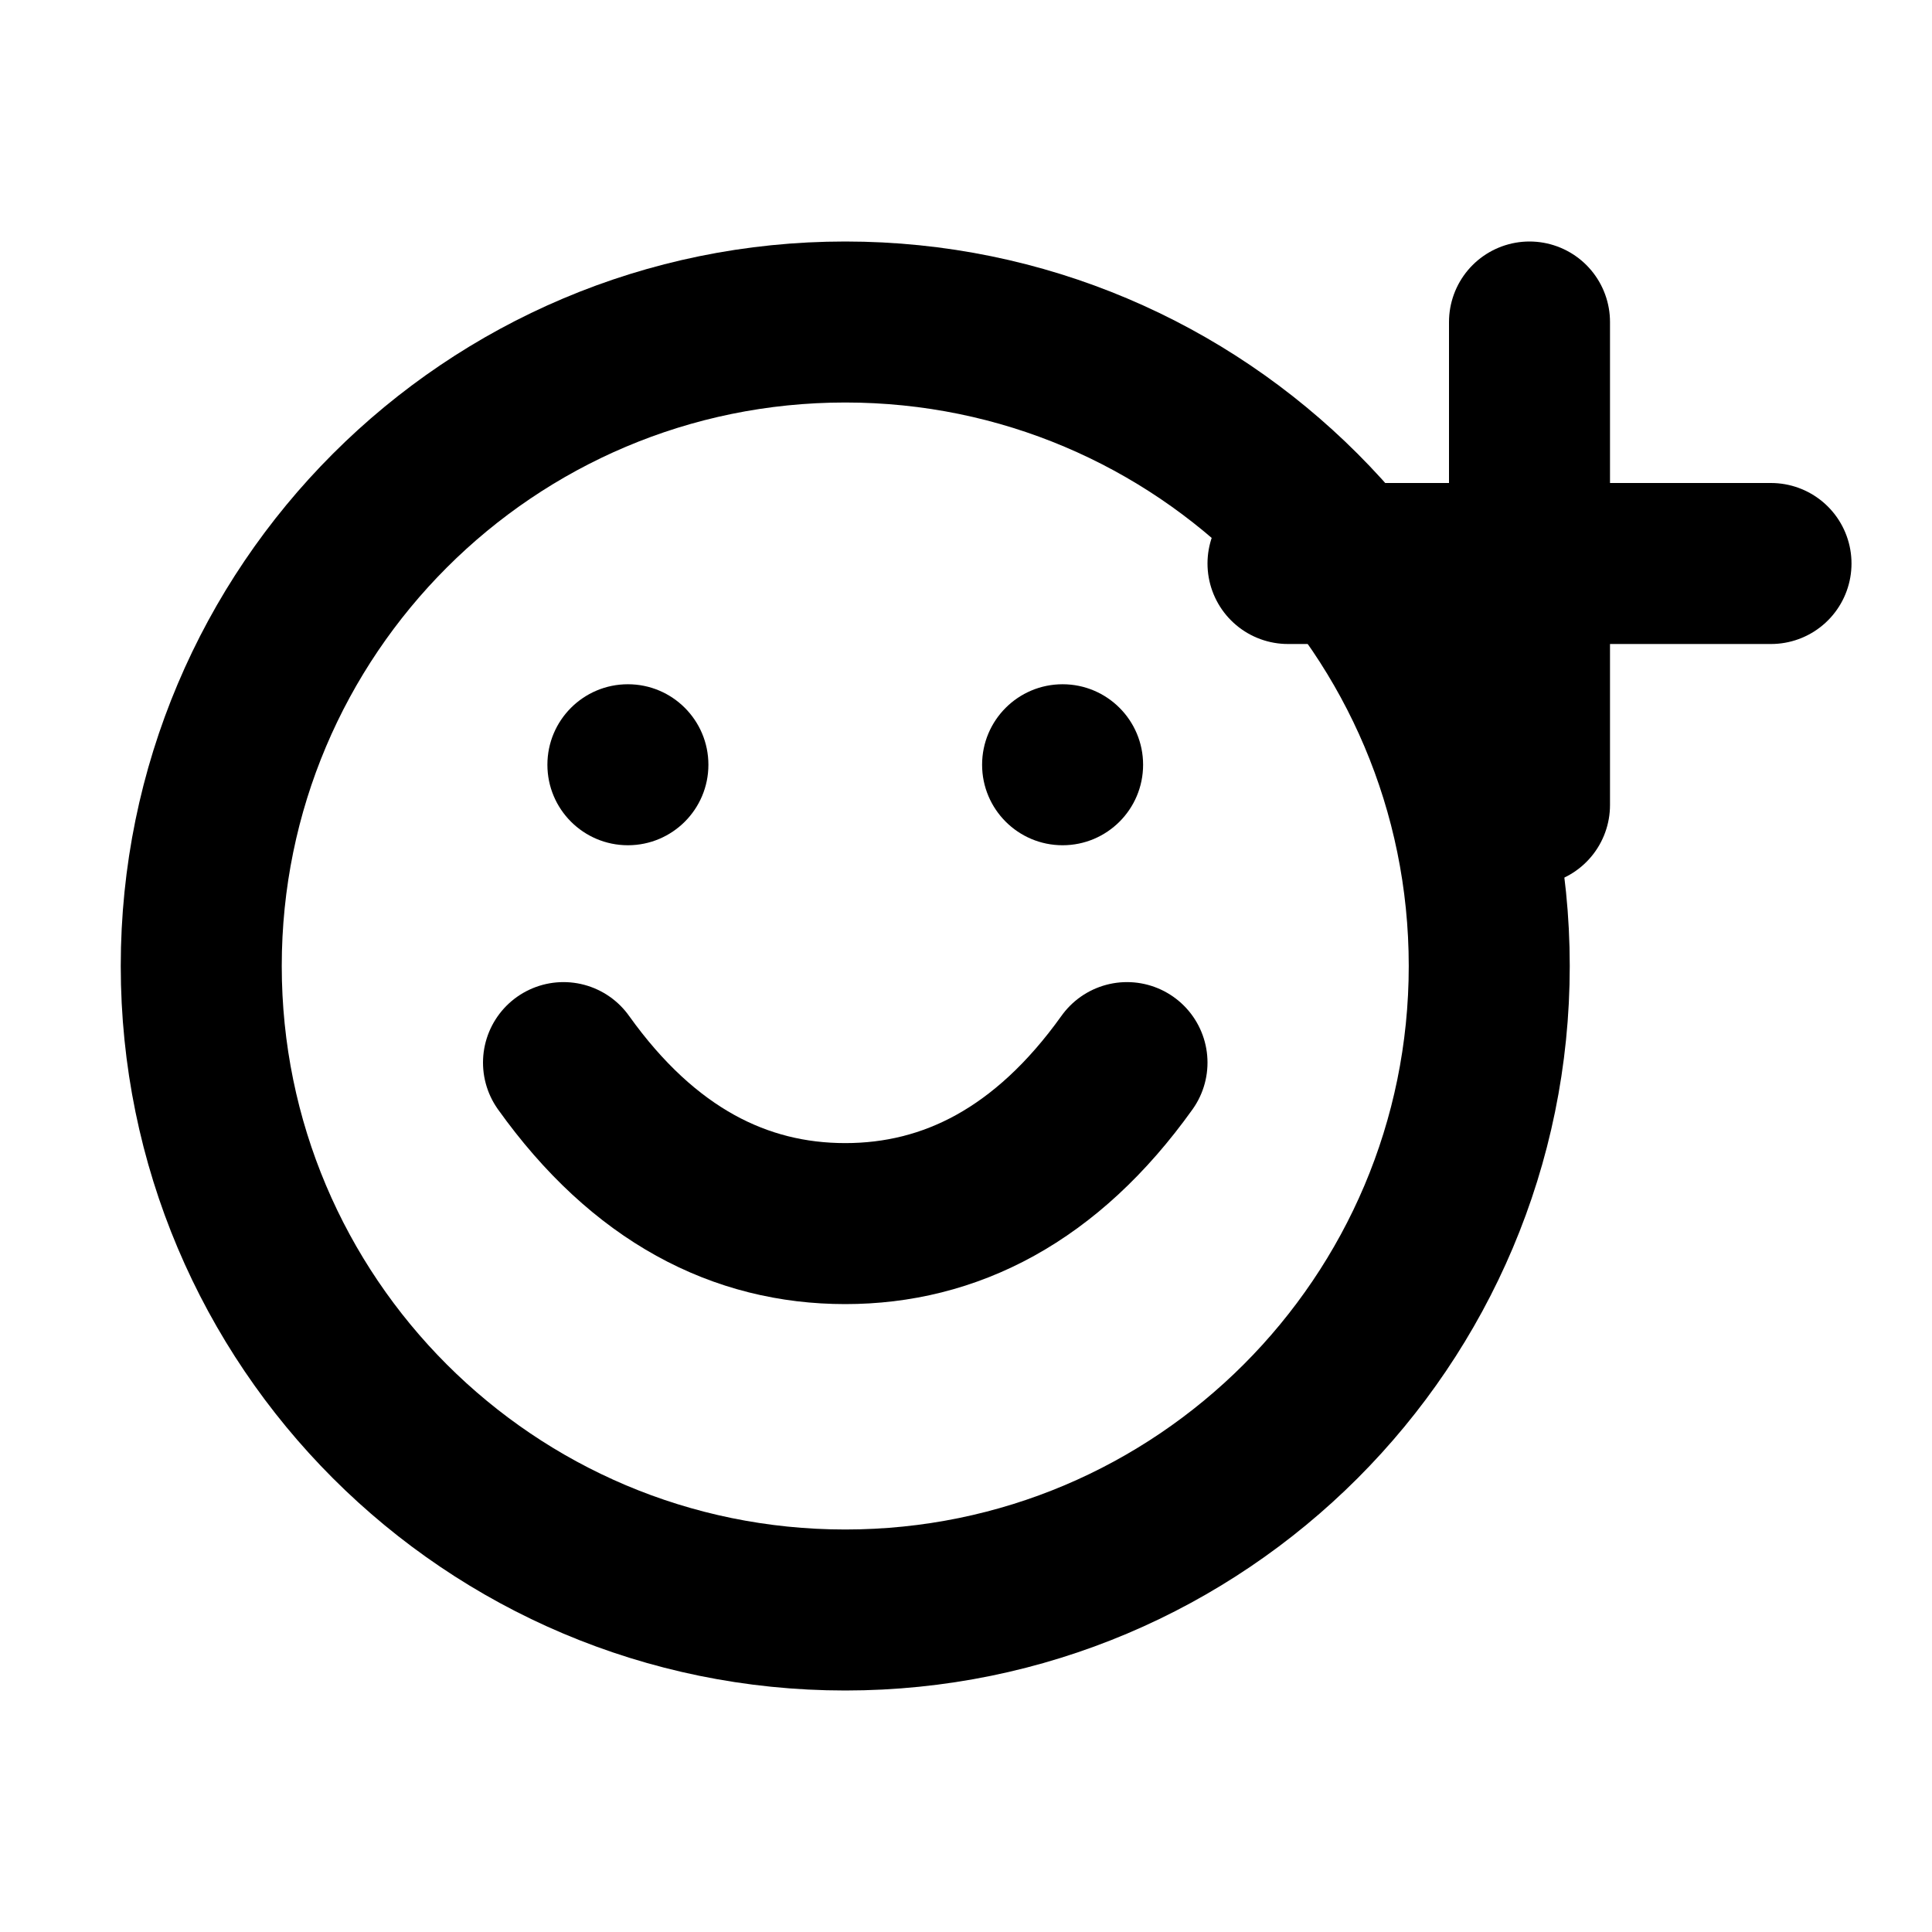
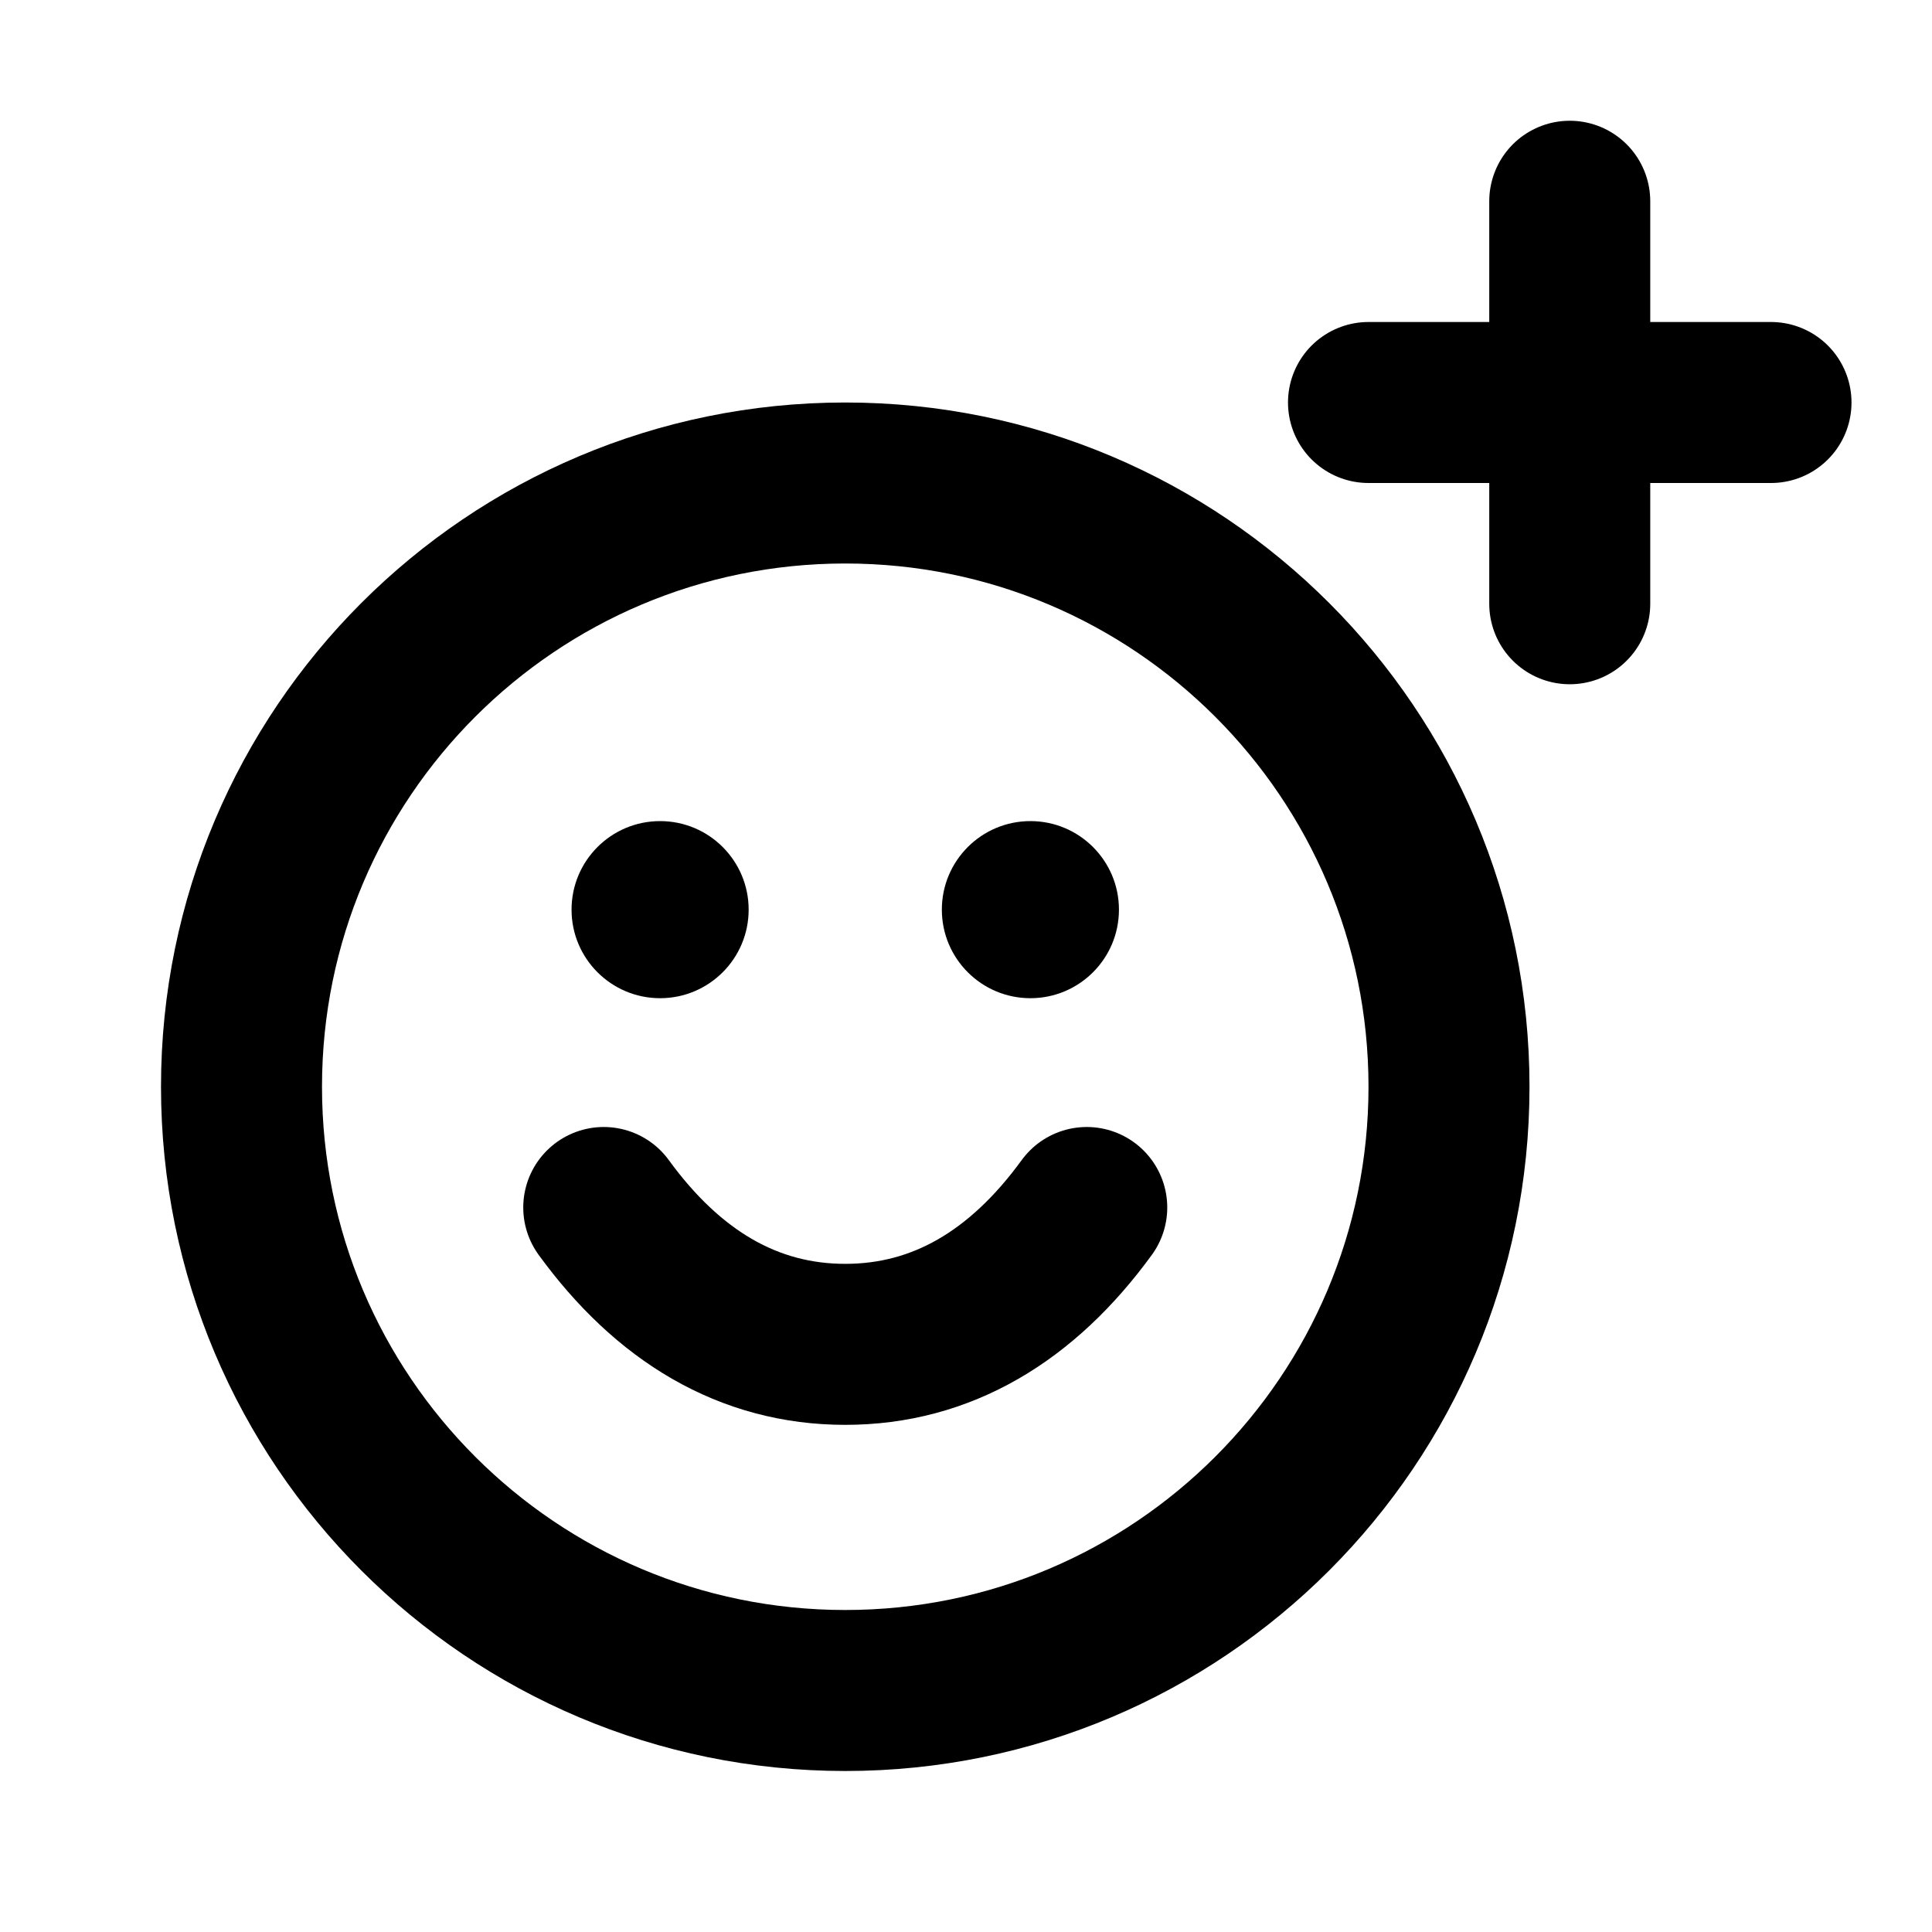
<svg xmlns="http://www.w3.org/2000/svg" viewBox="0 0 24 24" fill="none">
-   <circle cx="10.5" cy="12" r="8" stroke="currentColor" stroke-width="2" />
-   <path d="M7 13.2c1 1.4 2.2 2 3.5 2s2.5-.6 3.5-2" stroke="currentColor" stroke-width="2" stroke-linecap="round" stroke-linejoin="round" />
-   <circle cx="7.8" cy="9.5" r="1" fill="currentColor" />
-   <circle cx="13.2" cy="9.5" r="1" fill="currentColor" />
-   <path d="M19 4v6M16 7h6" stroke="currentColor" stroke-width="2" stroke-linecap="round" />
+   <g stroke="currentColor" stroke-width="2" stroke-linecap="round" stroke-linejoin="round">
+     <circle cx="10.5" cy="13.5" r="7.5" />
+     <path d="M7.5 15c.8 1.1 1.8 1.7 3 1.7s2.2-.6 3-1.7" />
+     <path d="M19.5 2.5v5" />
+     <path d="M17 5h5" />
+   </g>
+   <circle cx="8.2" cy="11.3" r="1.1" fill="currentColor" />
+   <circle cx="12.8" cy="11.3" r="1.1" fill="currentColor" />
</svg>
